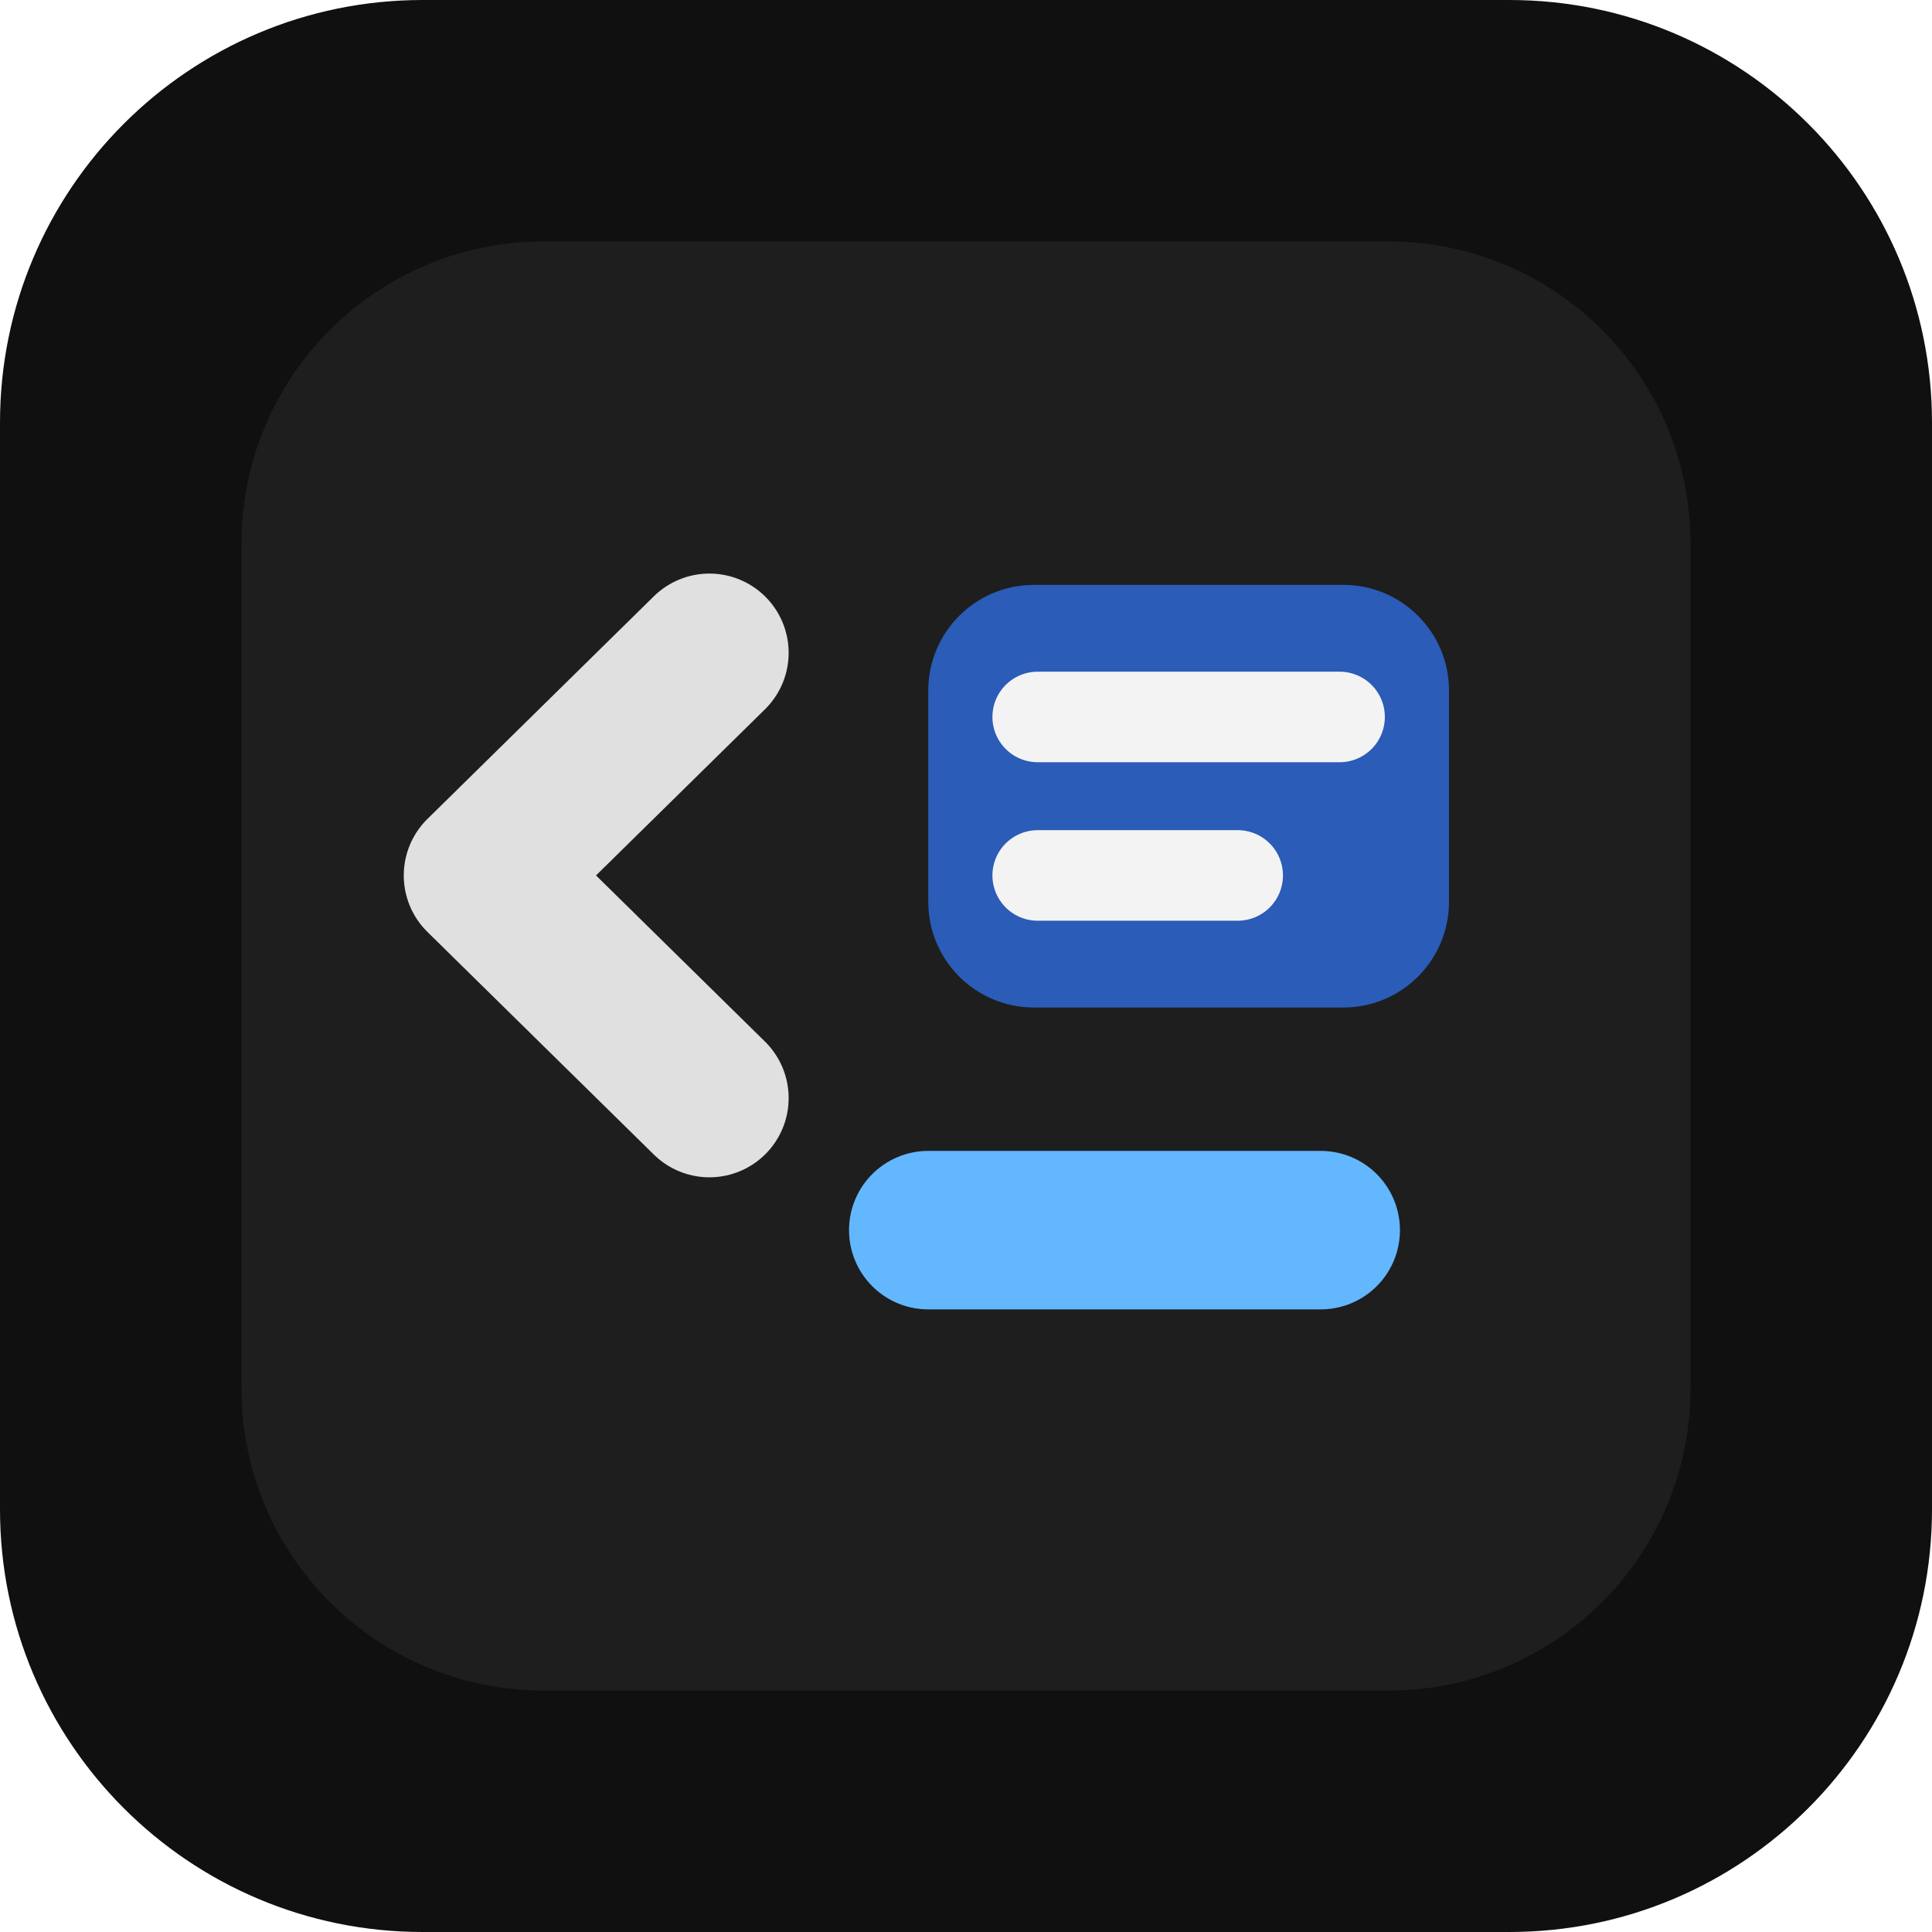
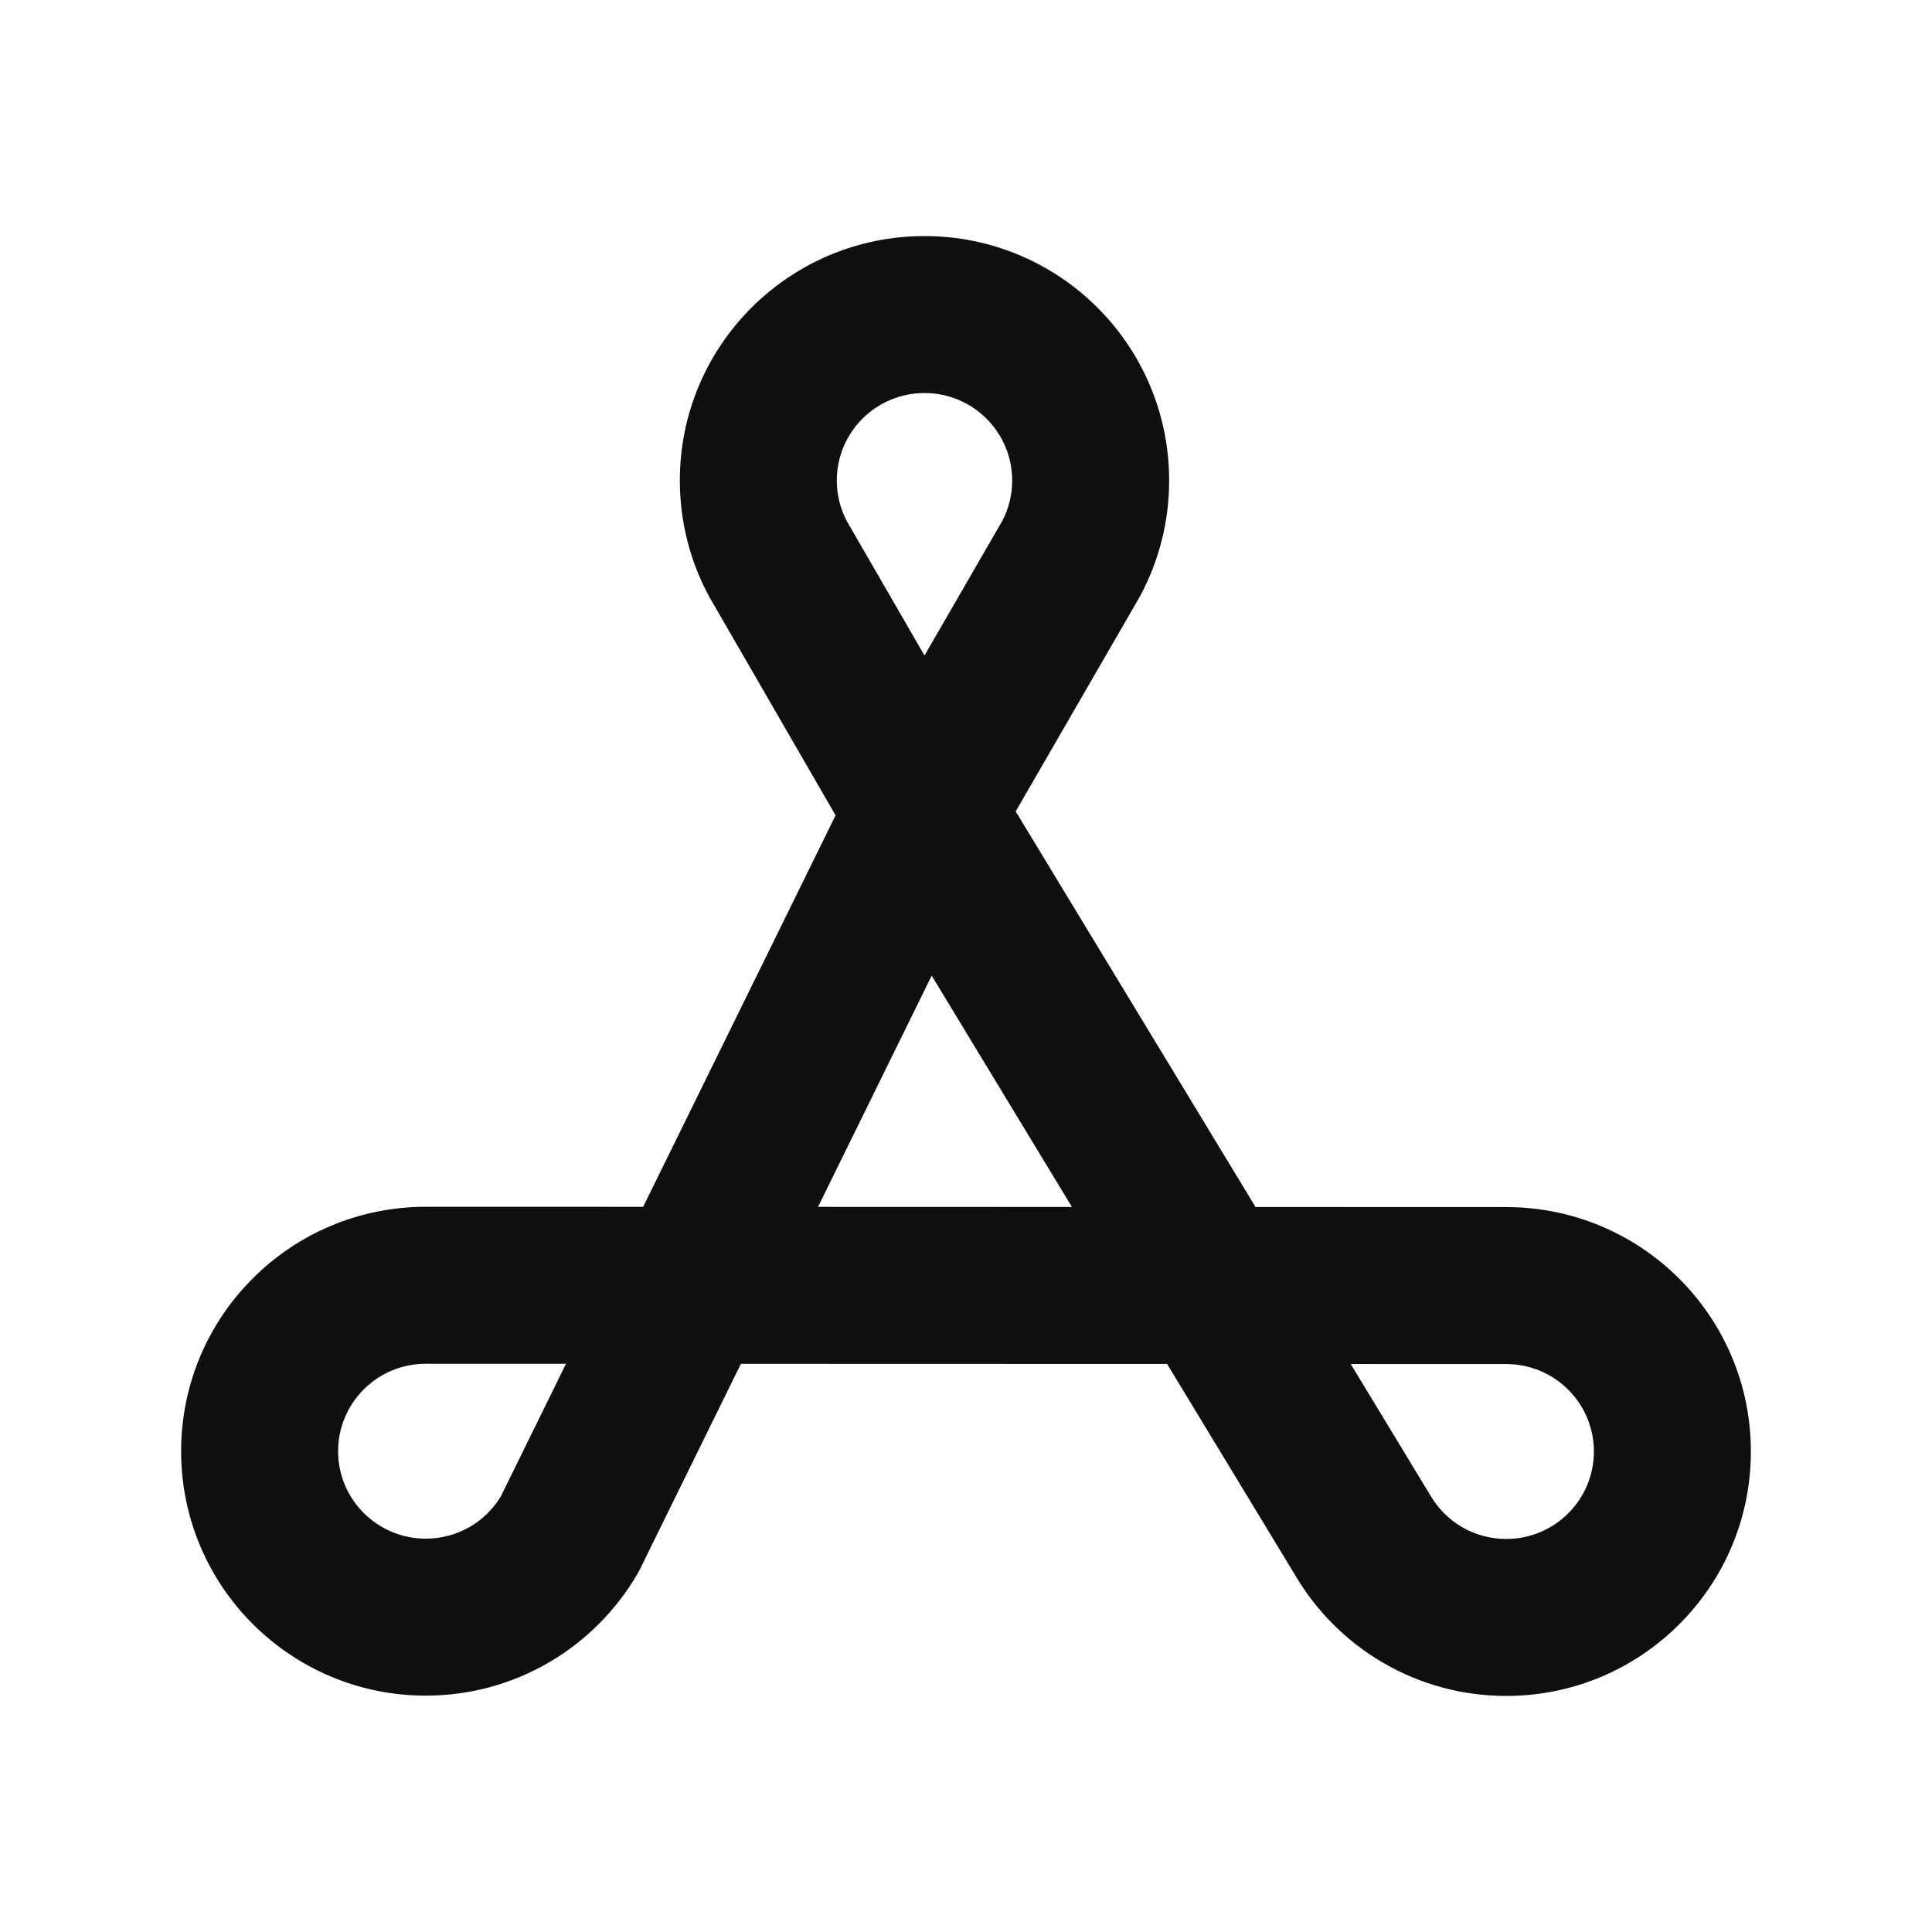
<svg xmlns="http://www.w3.org/2000/svg" viewBox="0 0 512 512" fill="none">
-   <rect width="512" height="512" rx="112" fill="#101010" />
-   <rect x="64" y="64" width="384" height="384" rx="80" fill="#1E1E1E" />
-   <path d="M188 173L128 232L188 291" stroke="#E0E0E0" stroke-linecap="round" stroke-linejoin="round" stroke-width="42" />
-   <path d="M246 326H350" stroke="#63B7FF" stroke-linecap="round" stroke-width="42" />
-   <rect x="246" y="155" width="138" height="112" rx="28" fill="#2A5CB8" />
-   <path d="M275 190H355" stroke="#F3F3F3" stroke-linecap="round" stroke-width="24" />
-   <path d="M275 232H328" stroke="#F3F3F3" stroke-linecap="round" stroke-width="24" />
+   <g transform="translate(48 62.56) scale(2.08)">
+     <path d="M180 154.858C180 148.718 175.011 143.716 168.828 143.716L149.016 143.71L159.045 160.252L159.096 160.336L159.145 160.42C161.089 163.773 164.7 166 168.828 166C175.011 166 180 160.999 180 154.858ZM81.147 123.69L113.496 123.7L95.629 94.228L81.147 123.69ZM105.883 31.142C105.883 25.002 100.895 20 94.712 20C88.529 20 83.54 25.002 83.54 31.142C83.54 33.025 84.001 34.772 84.809 36.306L94.711 53.44L104.62 36.294C105.424 34.763 105.883 33.02 105.883 31.142ZM20 154.819C20 160.96 24.989 165.961 31.172 165.961C35.201 165.961 38.737 163.839 40.712 160.619L49.037 143.682L31.171 143.678C24.988 143.678 20 148.679 20 154.819ZM125.883 31.142C125.883 36.446 124.548 41.469 122.187 45.861L122.113 45.997L122.036 46.13L106.331 73.303L136.889 123.707L168.831 123.716C186.033 123.717 200 137.647 200 154.858C200 172.071 186.03 186 168.828 186C157.343 186 147.317 179.788 141.919 170.582L125.624 143.704L71.319 143.688L58.33 170.116L58.158 170.413C52.779 179.691 42.711 185.961 31.172 185.961C13.97 185.961 0 172.032 0 154.819C2.86102e-06 137.607 13.97 123.678 31.172 123.678L58.865 123.685L83.382 73.807L67.387 46.13L67.31 45.997L67.236 45.86C64.875 41.468 63.54 36.446 63.54 31.142C63.54 13.929 77.51 0 94.712 0C111.914 0 125.883 13.929 125.883 31.142Z" fill="#100E0E" />
+   </g>
</svg>
